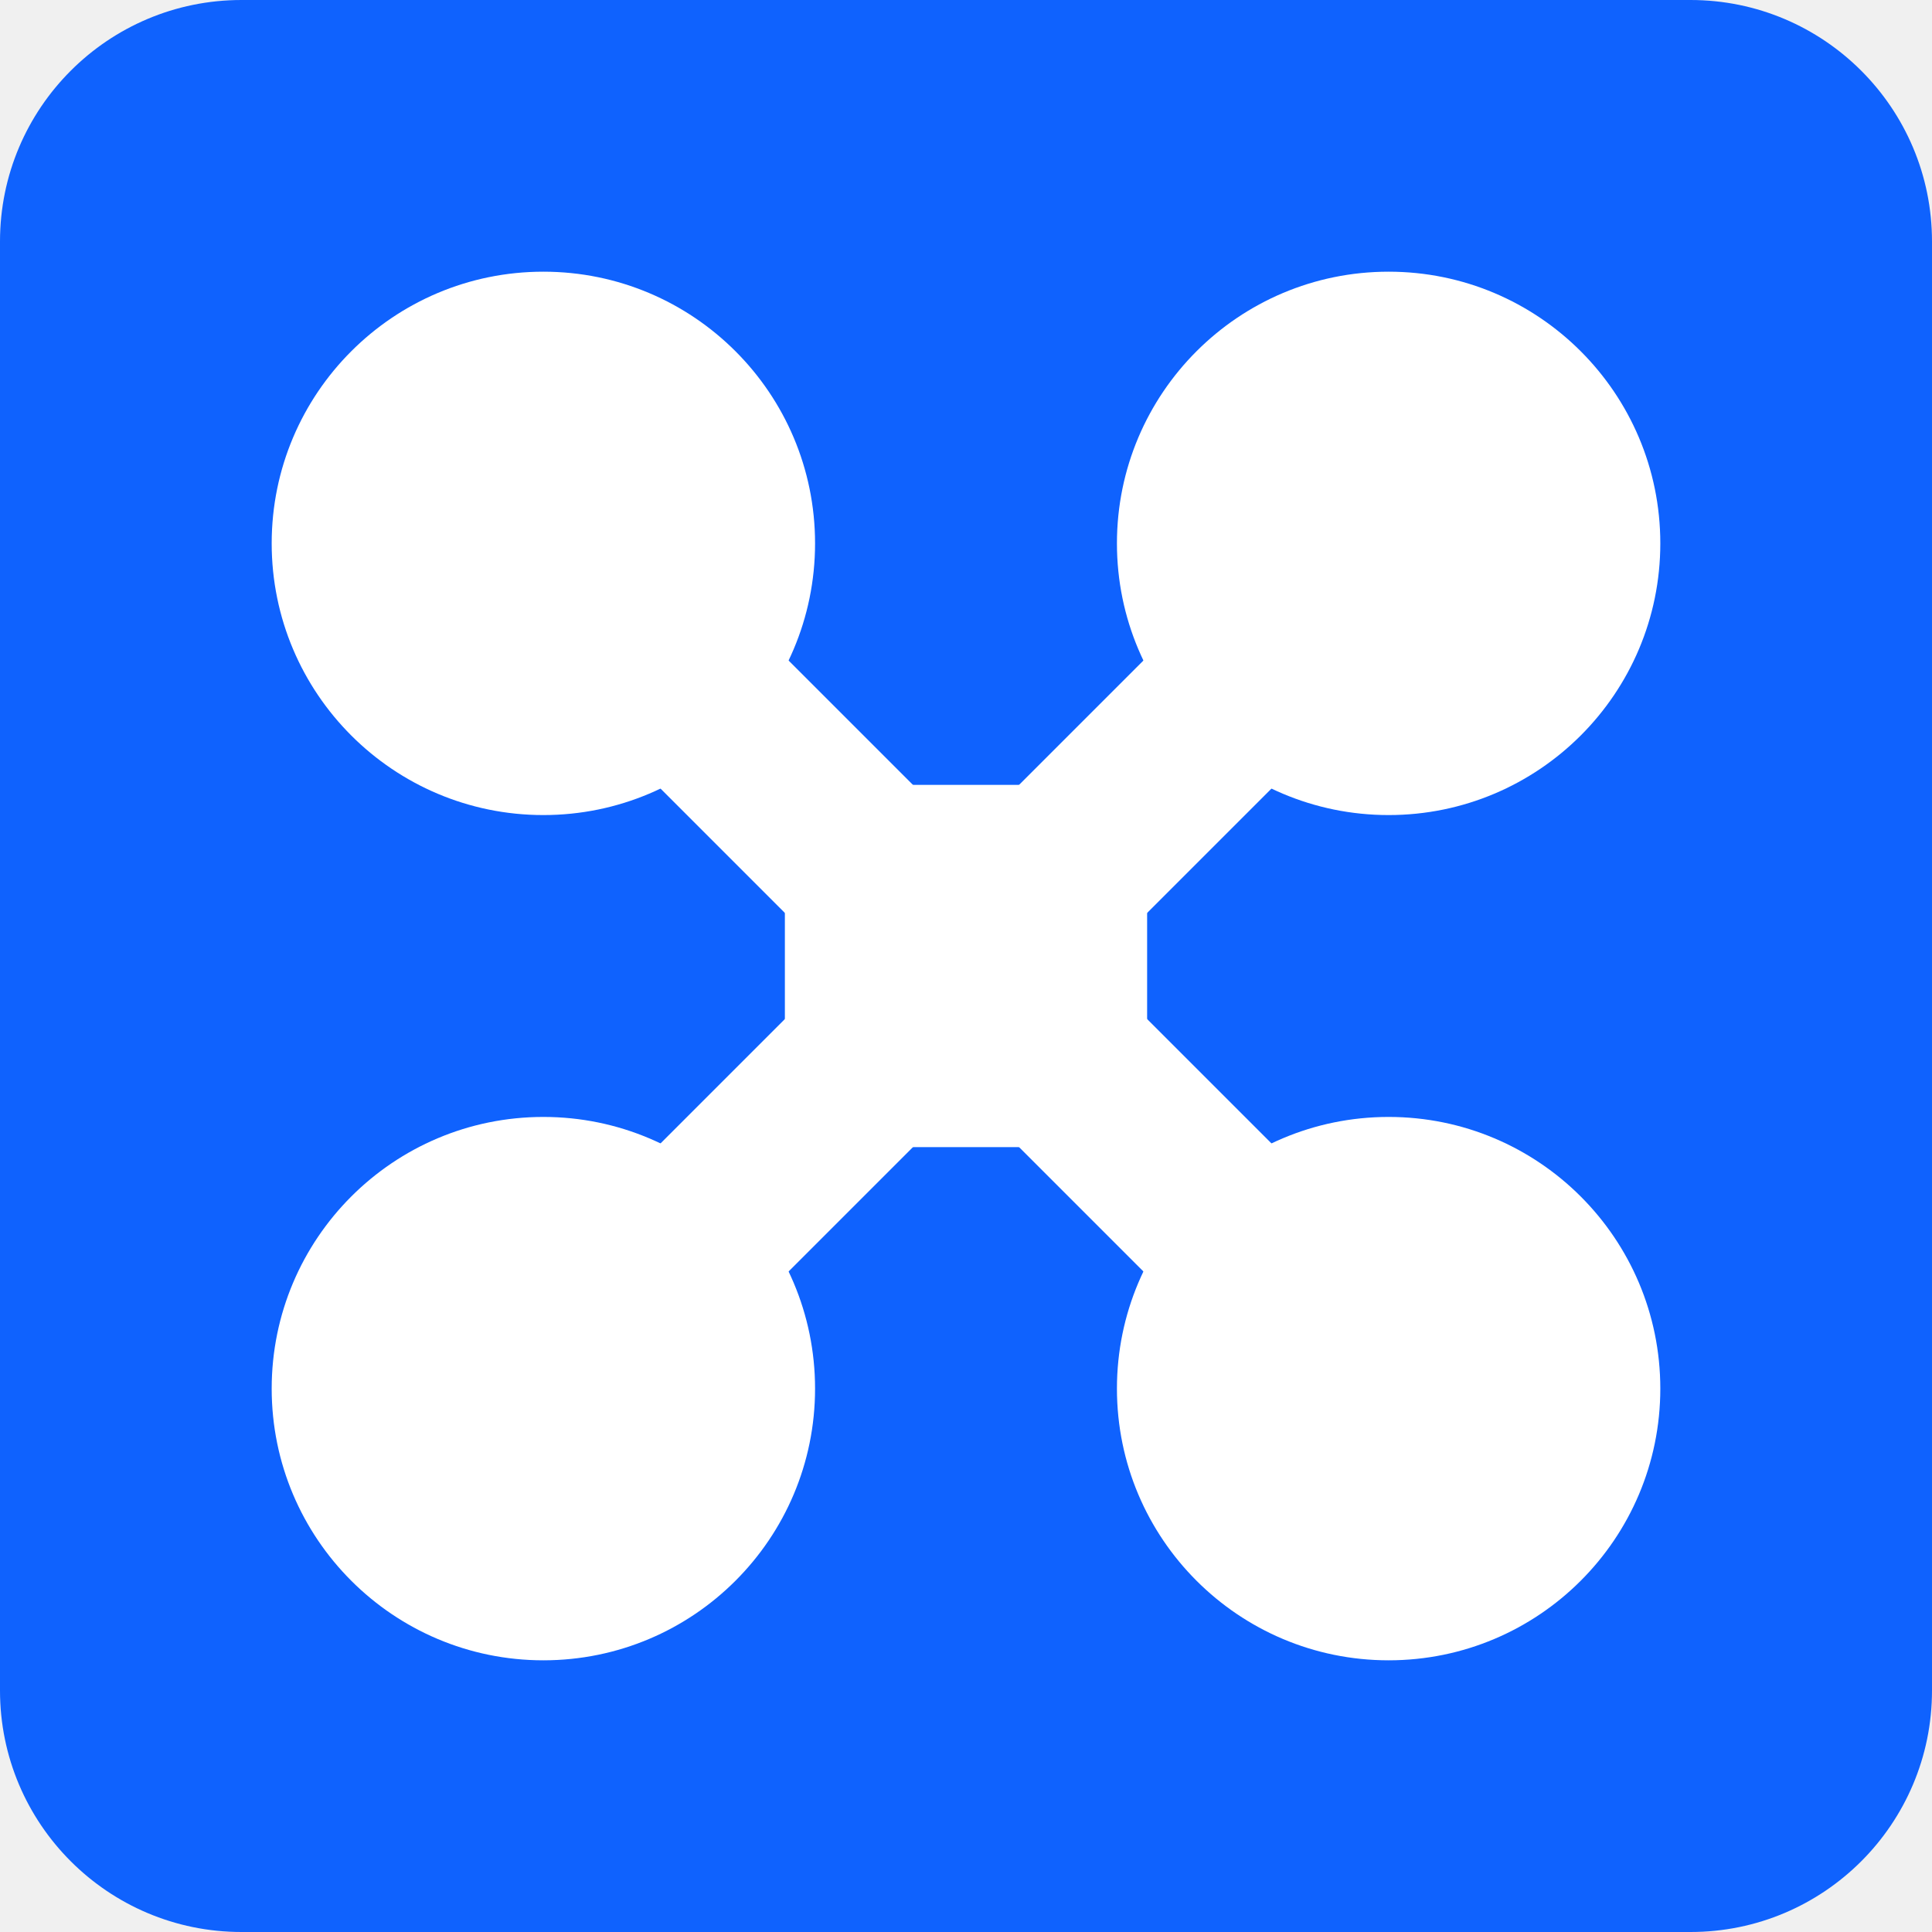
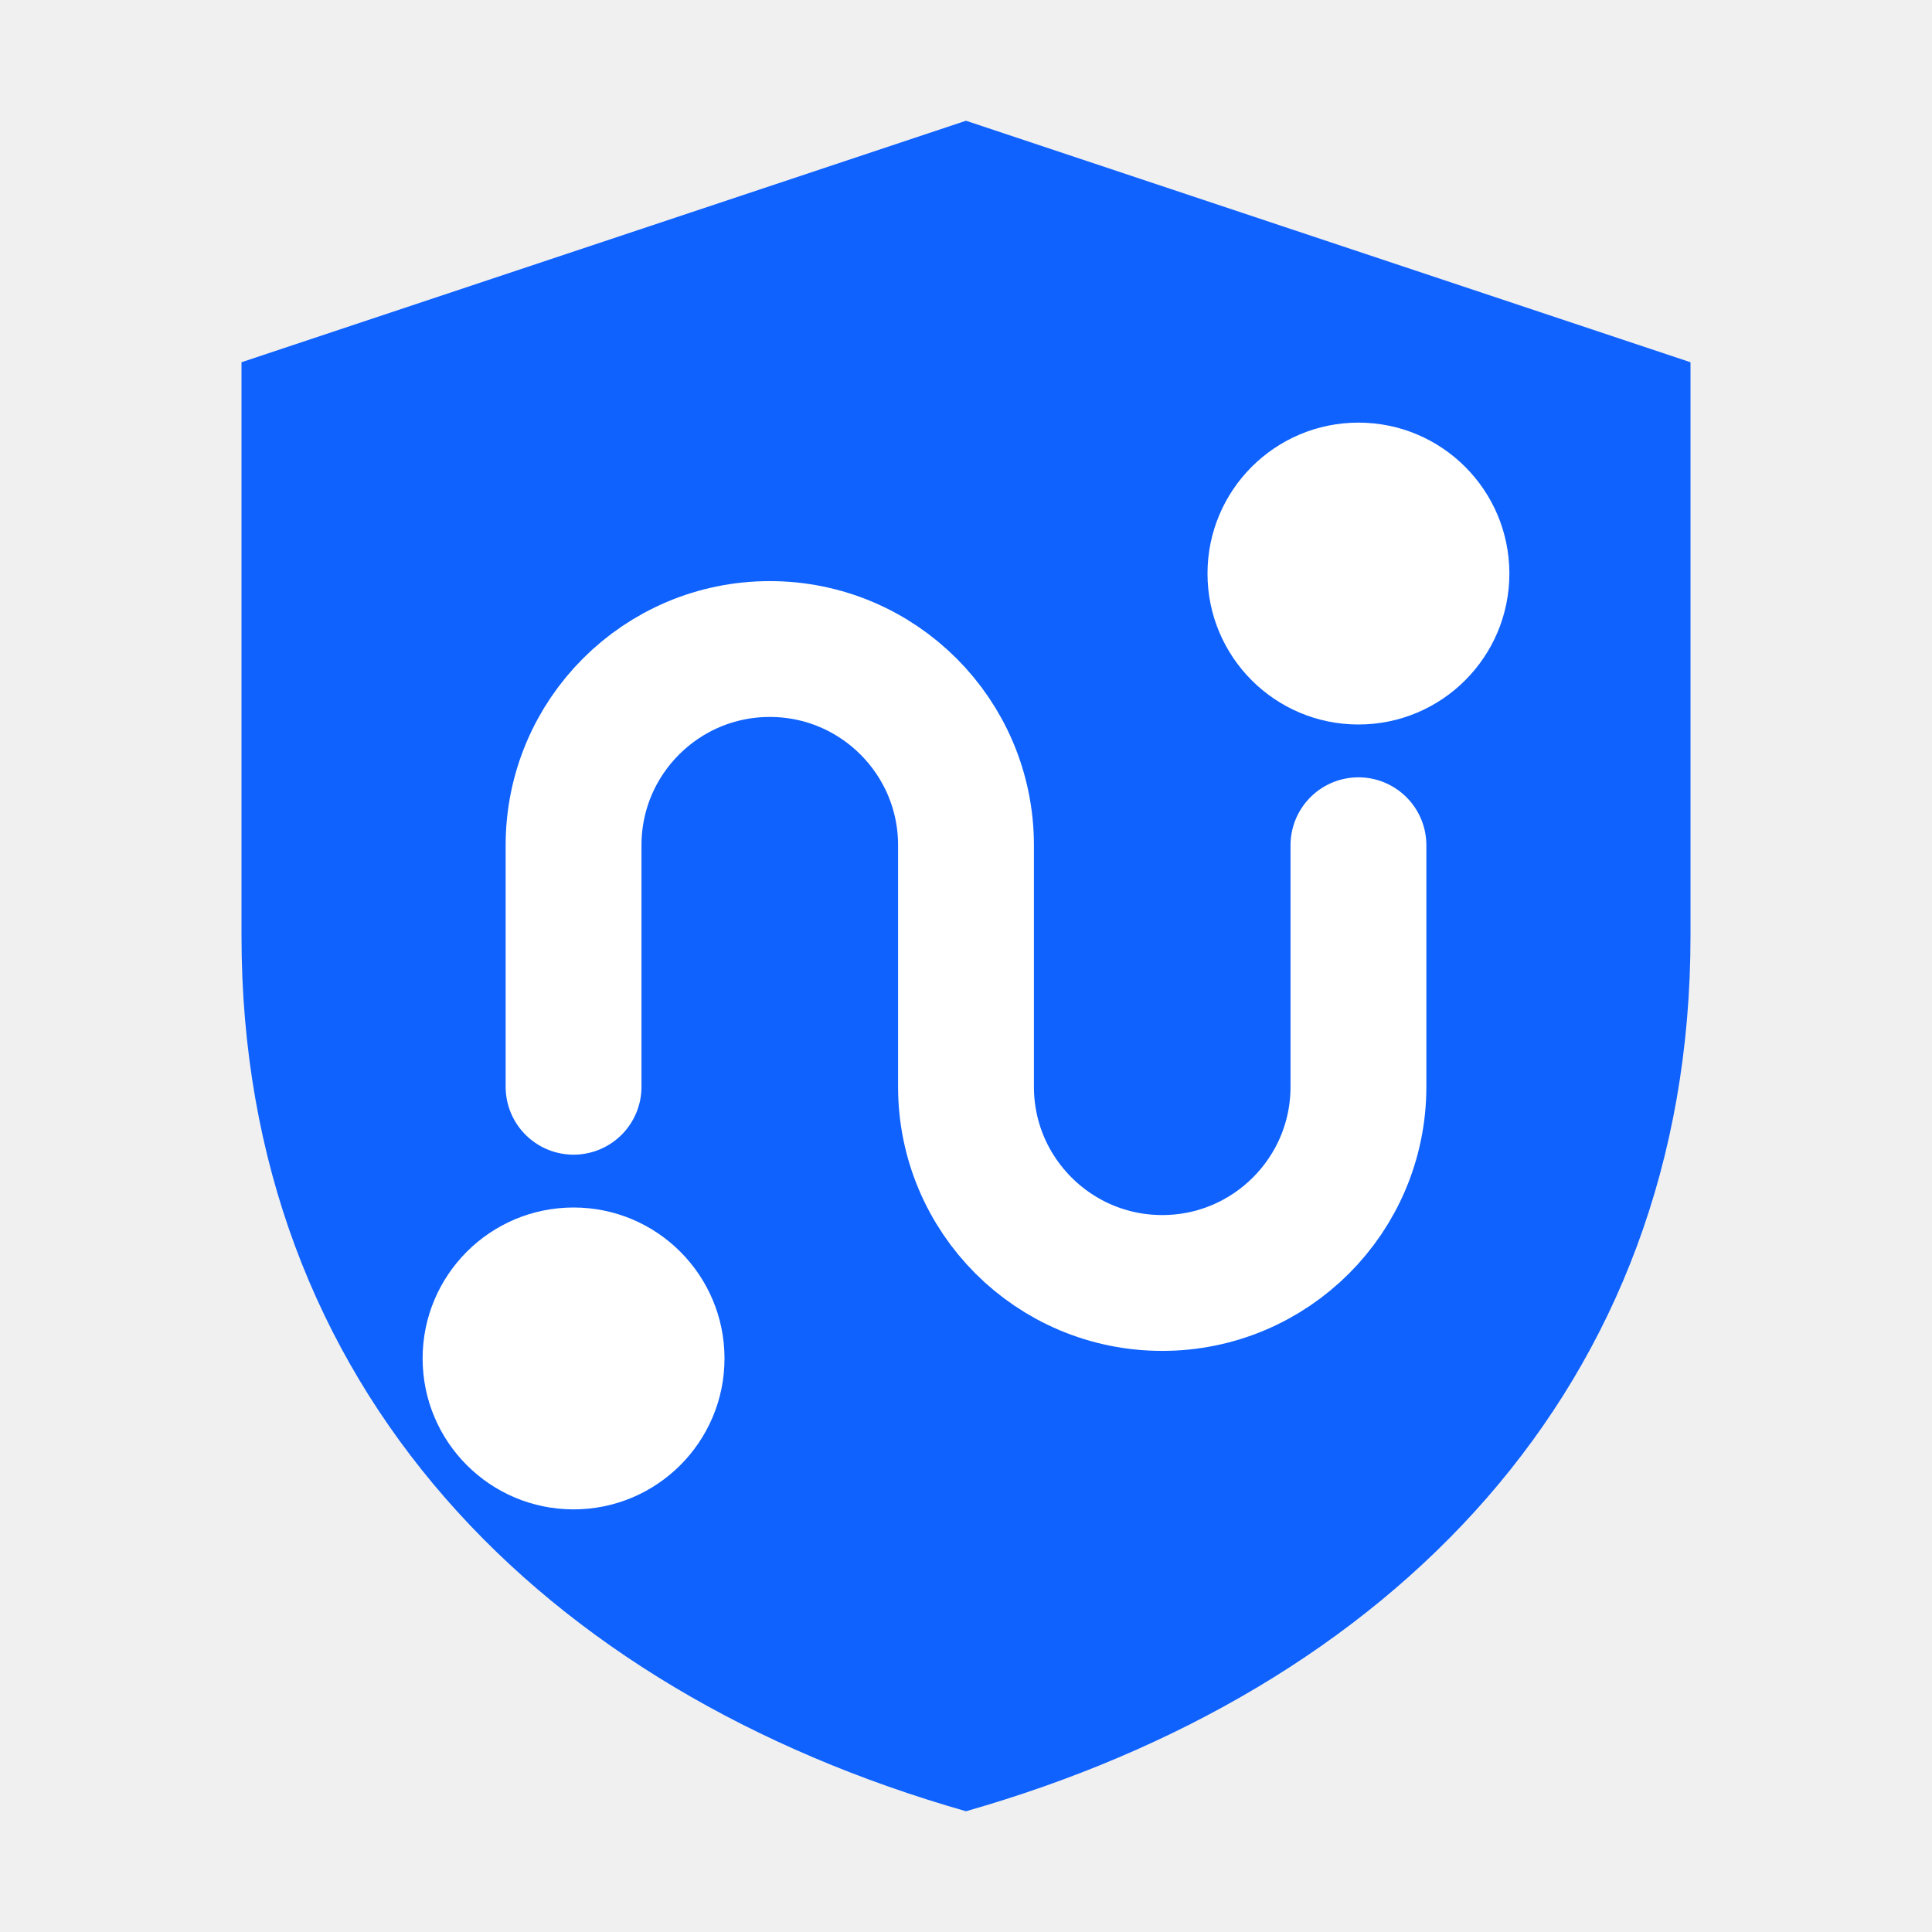
<svg xmlns="http://www.w3.org/2000/svg" viewBox="0 0 32 32">
-   <rect width="32" height="32" rx="4" fill="#0f62fe" />
-   <path d="M10 10L22 22M22 10L10 22" stroke="#fff" stroke-width="3" />
-   <g fill="#fff">
-     <circle cx="9" cy="9" r="4.5" />
-     <circle cx="23" cy="9" r="4.5" />
-     <circle cx="9" cy="23" r="4.5" />
-     <circle cx="23" cy="23" r="4.5" />
-     <rect x="13" y="13" width="6" height="6" />
+   <path d="M16 2 28 6v9.5c0 7.5-5 12.5-12 14.5C9 28 4 23 4 15.5V6Z" fill="#0f62fe" />
+   <g transform="matrix(0 -1 -1 0 32 32)" fill="#fff">
+     <path d="M14 22.5h4a3.25 3.25 0 0 0 0-6.5h-4a3.25 3.25 0 0 1 0-6.5h4" fill="none" stroke="#fff" stroke-width="2.25" stroke-linecap="round" stroke-linejoin="round" />
+     <circle cx="9.5" cy="22.5" r="2.5" />
+     <circle cx="22.5" cy="9.5" r="2.5" />
  </g>
</svg>
